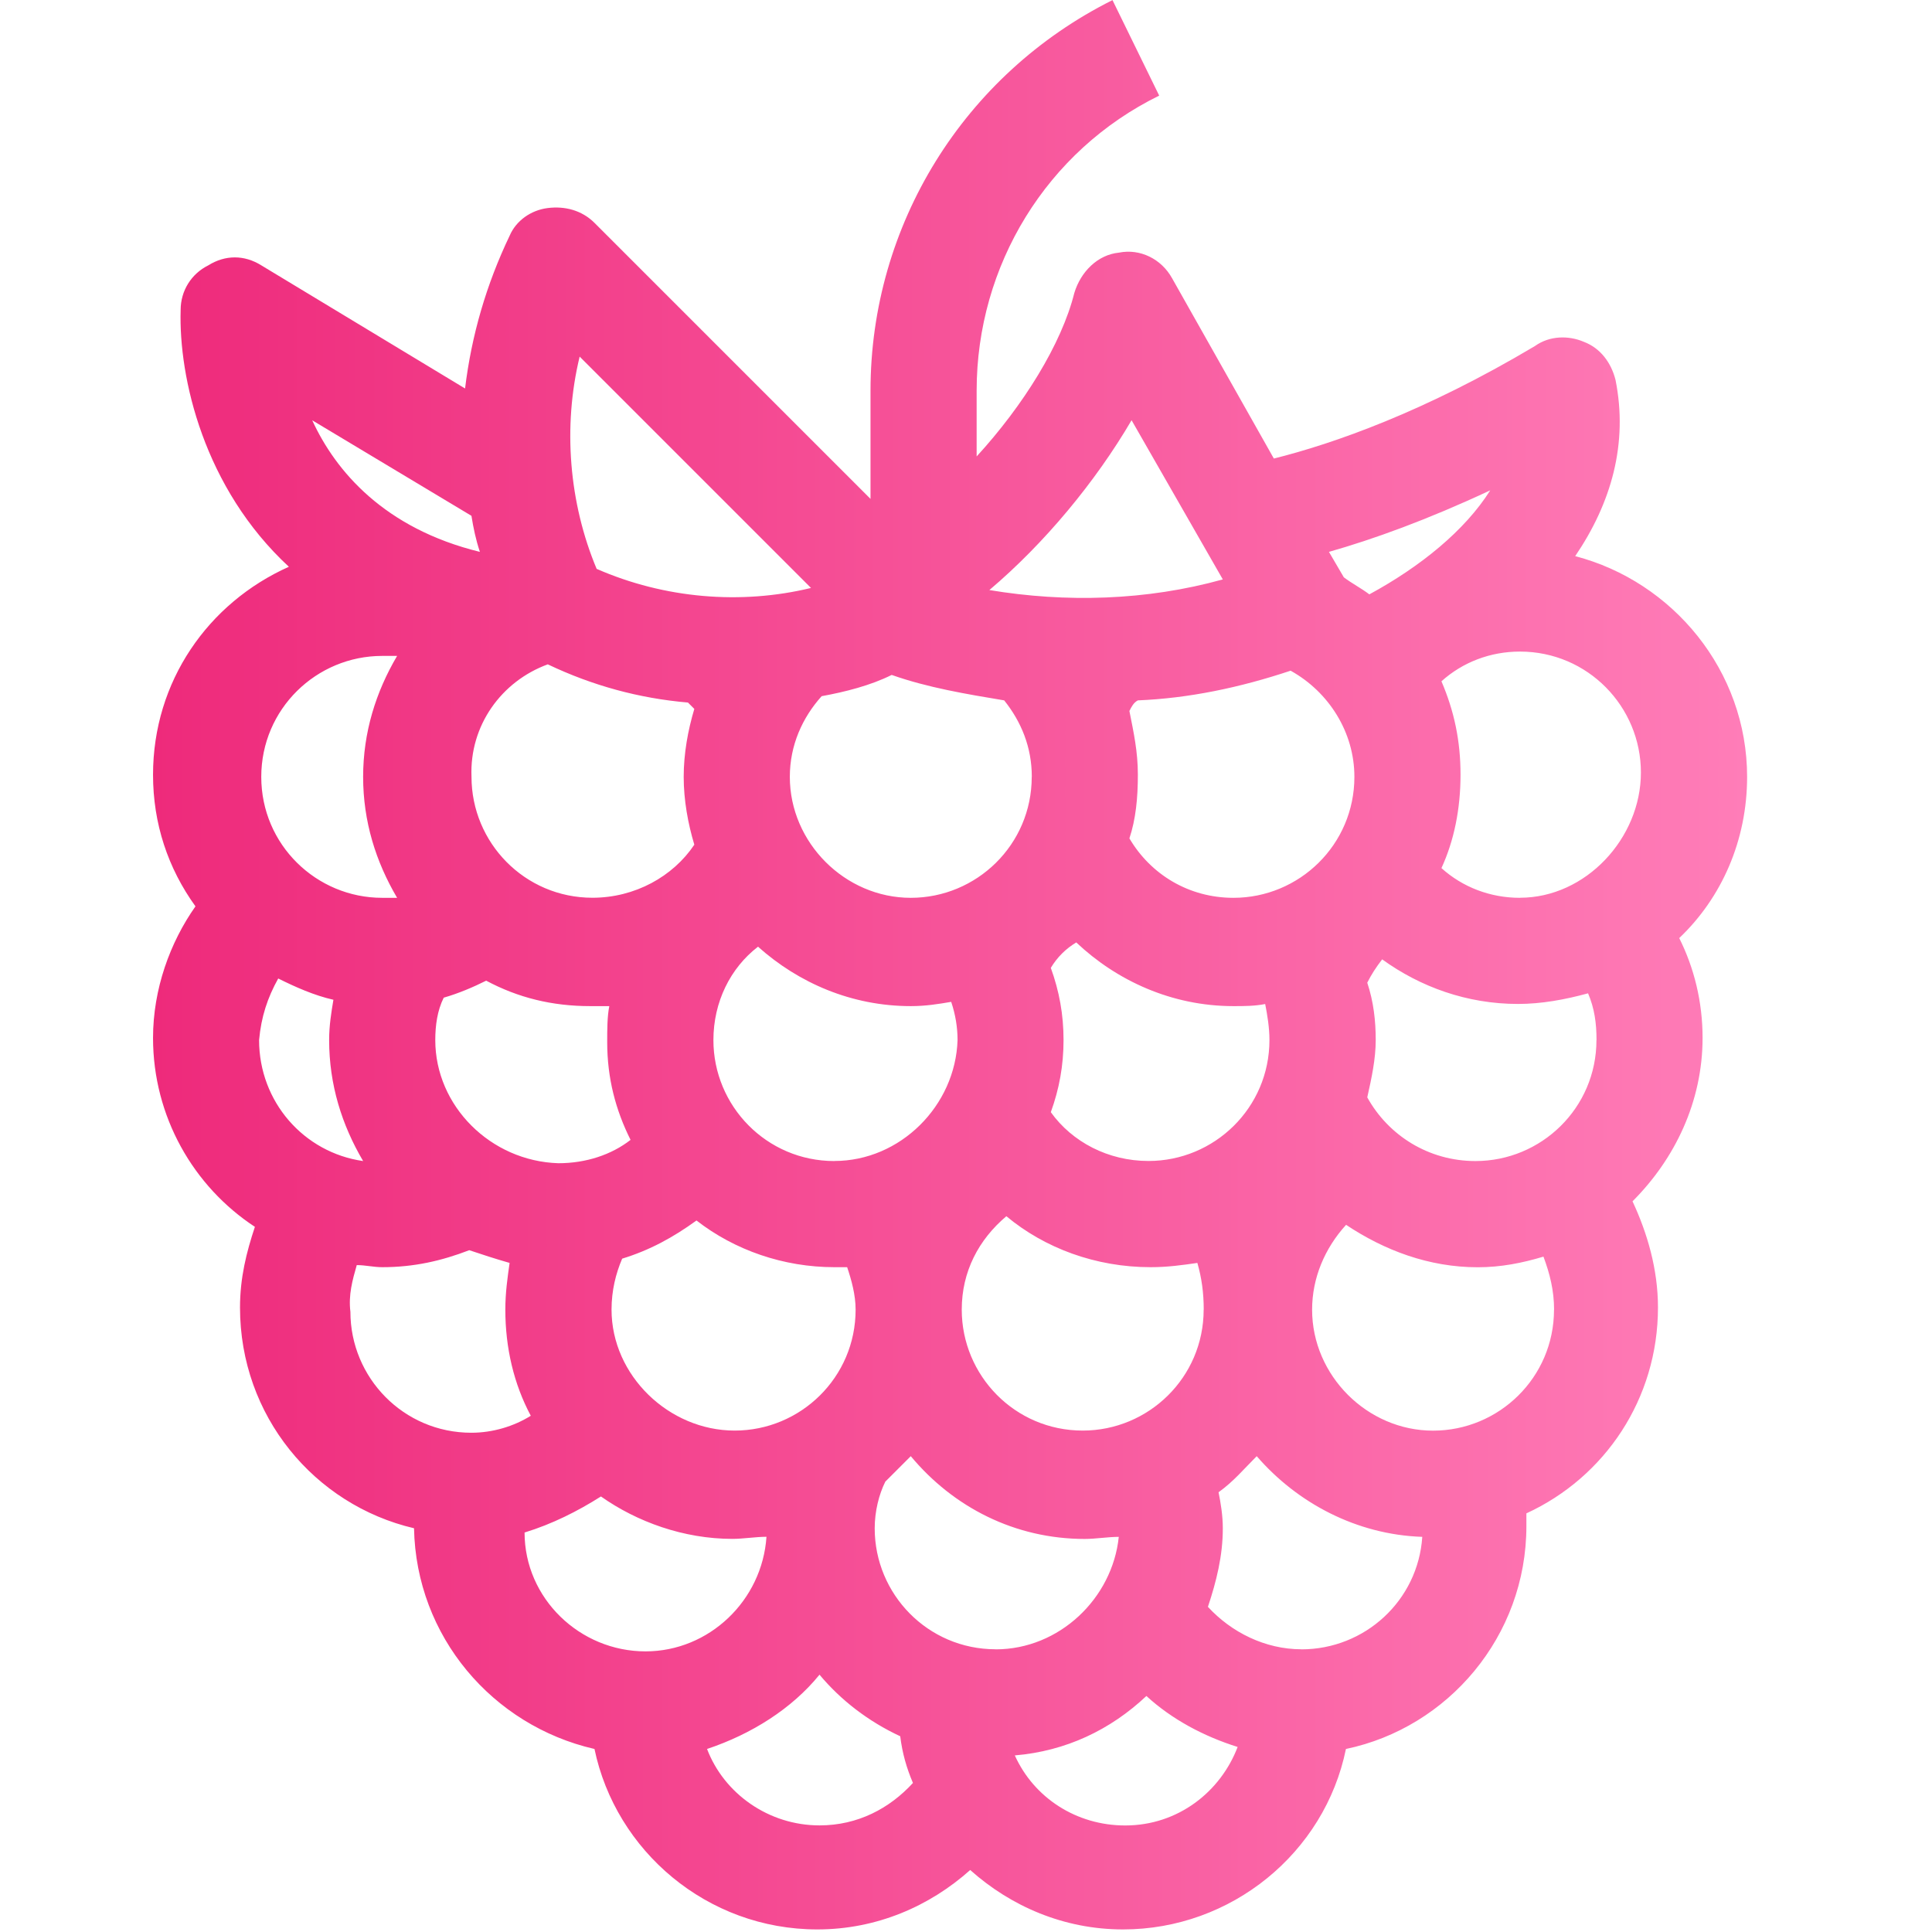
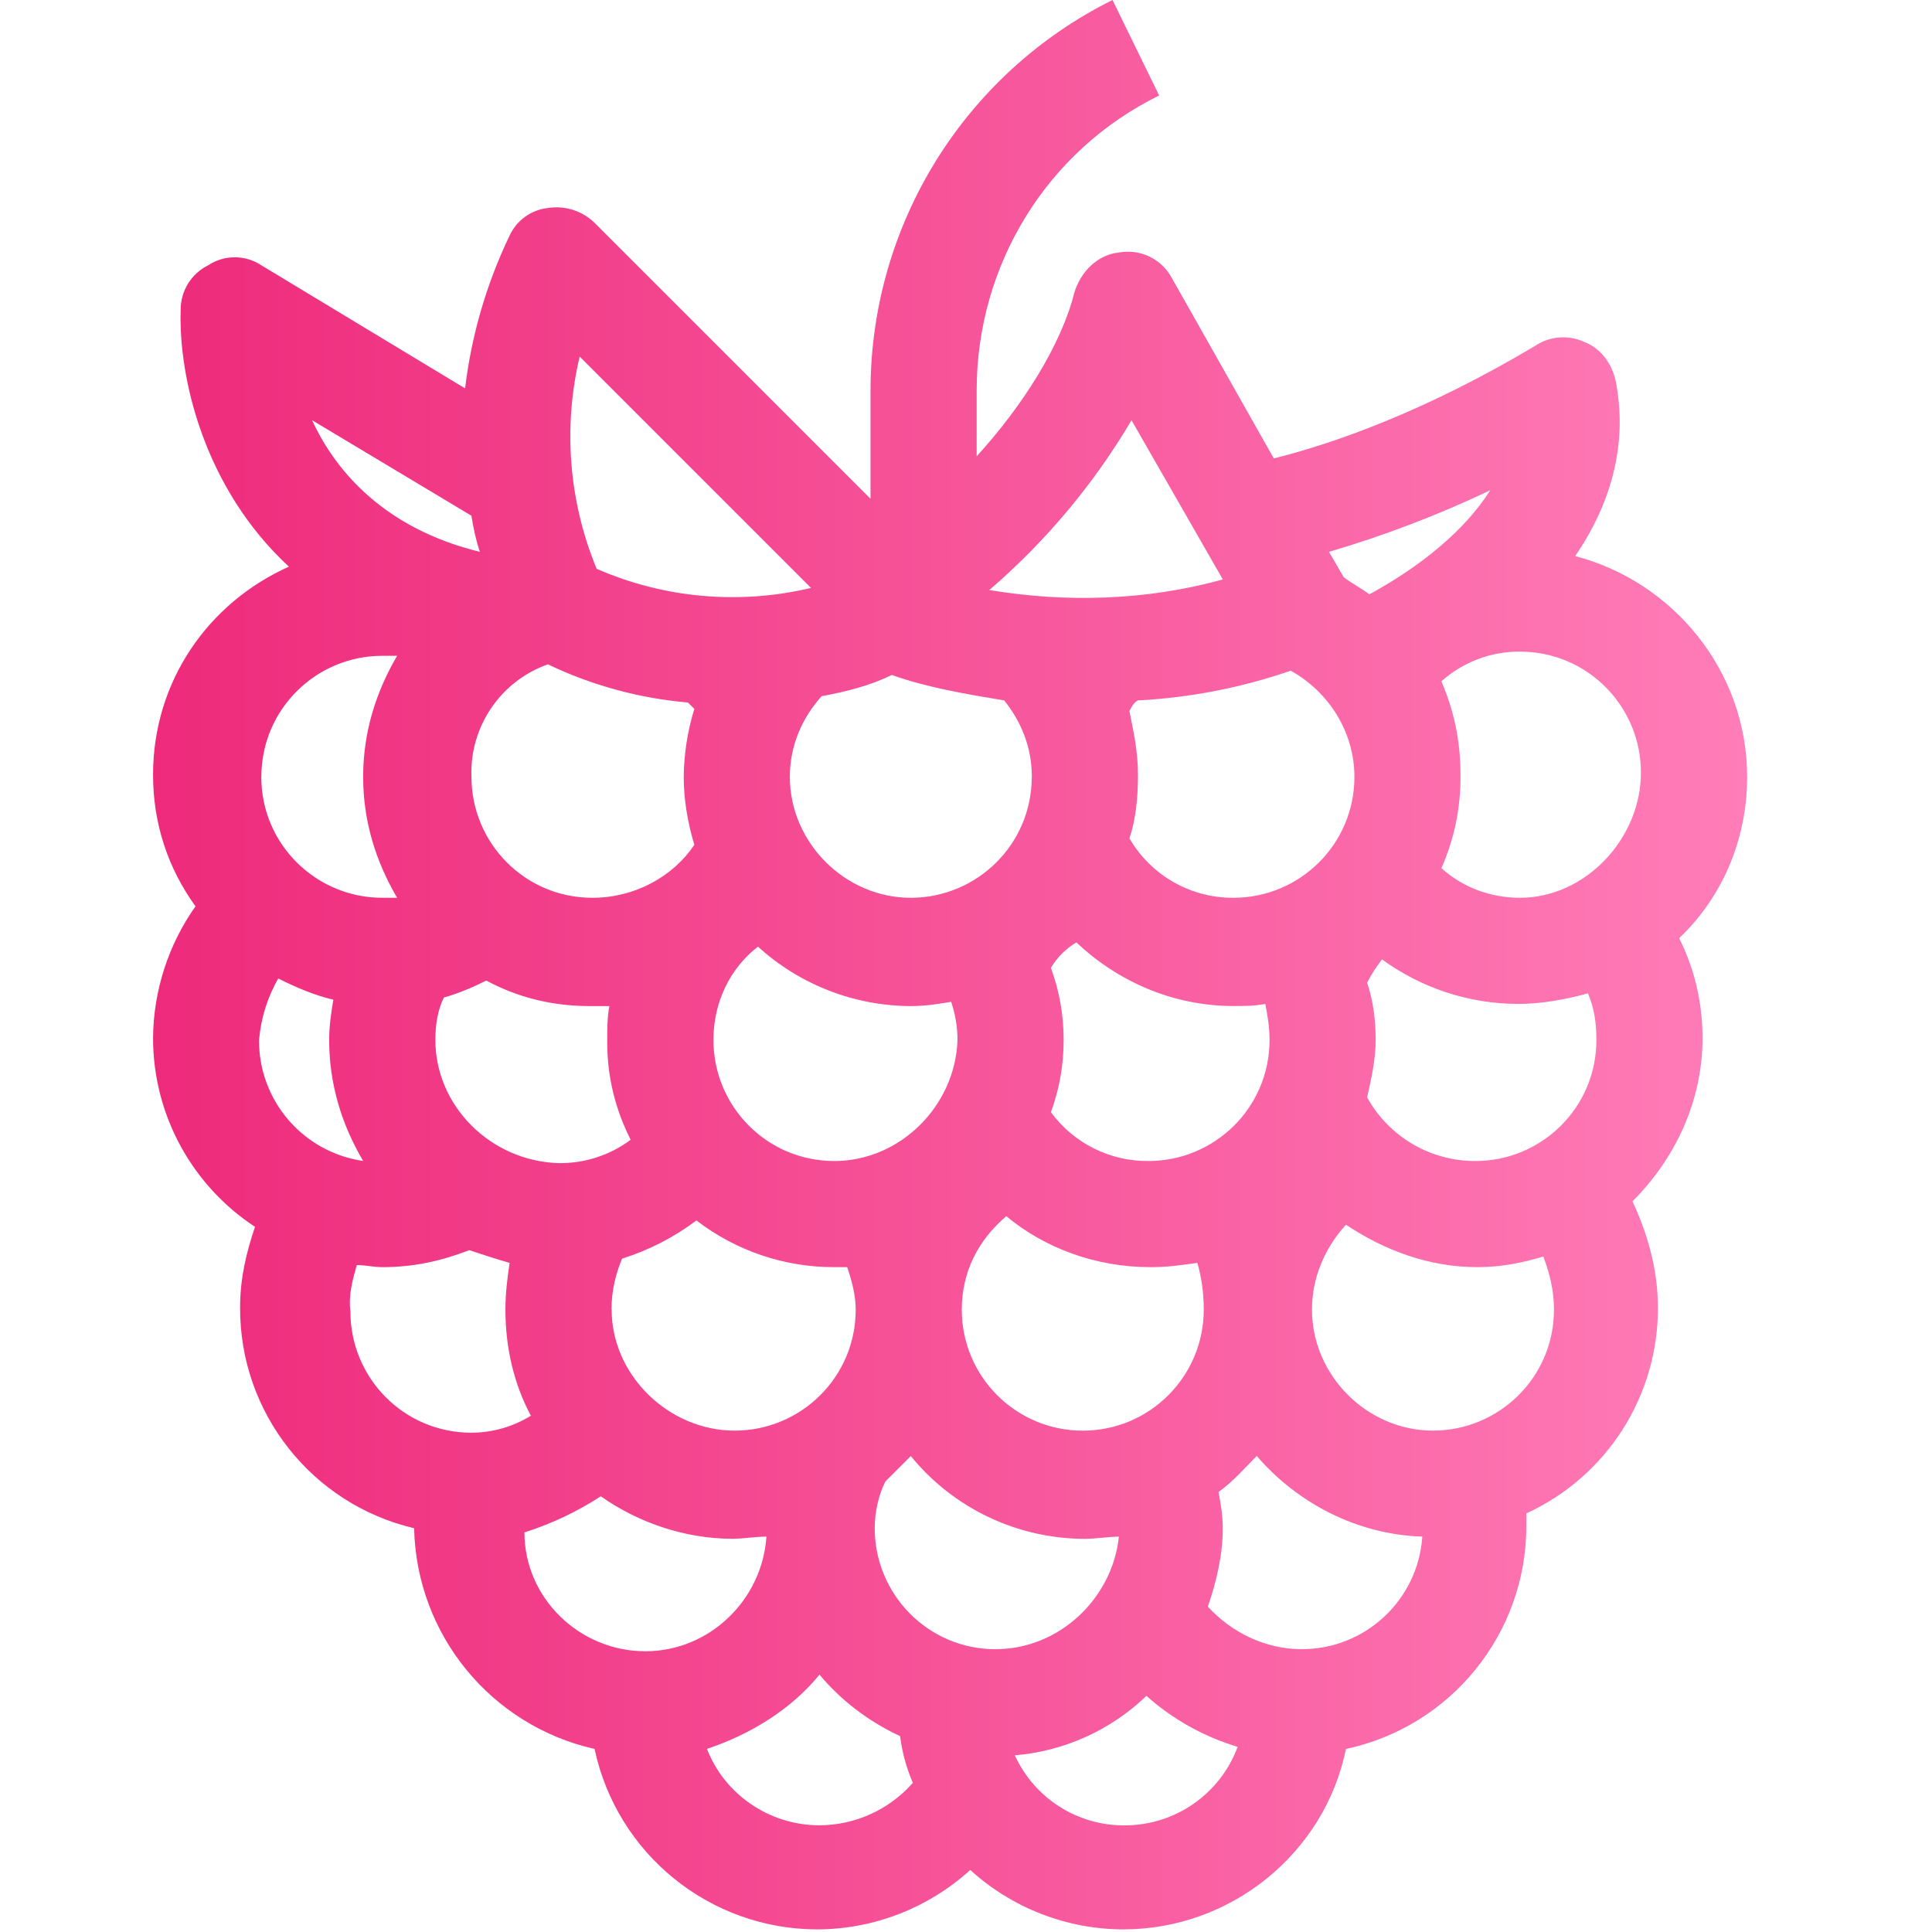
- <svg xmlns="http://www.w3.org/2000/svg" xmlns:xlink="http://www.w3.org/1999/xlink" width="26.723mm" height="26.723mm" viewBox="0 0 26.723 26.723" version="1.1" id="svg698">
-   <defs id="defs695">
-     <linearGradient xlink:href="#SvgjsLinearGradient2653" id="linearGradient677" gradientTransform="matrix(0.2668575,0,0,0.3230006,-3.541548,-1.510463)" x1="13.642" y1="4.817" x2="96.265" y2="4.817" gradientUnits="userSpaceOnUse" />
-     <linearGradient id="SvgjsLinearGradient2653">
-       <stop id="SvgjsStop2654" stop-color="#ee2a7b" offset="0" />
-       <stop id="SvgjsStop2655" stop-color="#ff7db8" offset="1" />
+ <svg xmlns="http://www.w3.org/2000/svg" xmlns:xlink="http://www.w3.org/1999/xlink" width="101" height="101" viewBox="0 0 26.723 26.723">
+   <defs>
+     <linearGradient xlink:href="#a" id="b" x1="13.642" x2="96.265" y1="4.817" y2="4.817" gradientTransform="matrix(.26686 0 0 .323 -3.542 -1.51)" gradientUnits="userSpaceOnUse" />
+     <linearGradient id="a">
+       <stop offset="0" stop-color="#ee2a7b" />
+       <stop offset="1" stop-color="#ff7db8" />
    </linearGradient>
  </defs>
-   <g id="layer1" transform="translate(2.017699,-0.0455465)">
-     <path d="m 22.148,10.791 c 0,-1.468 -1.028,-2.701 -2.378,-3.053 0.499,-0.734 0.734,-1.556 0.558,-2.437 -0.059,-0.235 -0.206,-0.44 -0.44,-0.528 -0.206,-0.088 -0.47,-0.088 -0.675,0.059 -1.527,0.91 -2.789,1.351 -3.611,1.556 l -1.409,-2.496 c -0.147,-0.264 -0.44,-0.411 -0.734,-0.352 -0.294,0.029 -0.528,0.264 -0.617,0.558 -0.176,0.705 -0.705,1.556 -1.351,2.261 v -0.91 c 0,-1.732 0.969,-3.318 2.525,-4.081 l -0.646,-1.321 c -2.055,1.028 -3.347,3.112 -3.347,5.402 v 1.497 l -3.817,-3.817 c -0.176,-0.176 -0.411,-0.235 -0.646,-0.206 -0.235,0.029 -0.44,0.176 -0.528,0.382 -0.323,0.675 -0.528,1.38 -0.617,2.114 l -2.818,-1.703 c -0.235,-0.147 -0.499,-0.147 -0.734,0 -0.235,0.117 -0.382,0.352 -0.382,0.617 -0.029,0.939 0.323,2.466 1.497,3.552 -1.116,0.499 -1.879,1.585 -1.879,2.877 0,0.675 0.206,1.292 0.587,1.82 -0.352,0.499 -0.587,1.145 -0.587,1.82 0,1.086 0.558,2.055 1.409,2.613 -0.117,0.352 -0.206,0.705 -0.206,1.116 0,1.497 1.028,2.73 2.407,3.053 0.029,1.497 1.086,2.73 2.496,3.053 0.294,1.409 1.556,2.496 3.083,2.496 0.822,0 1.556,-0.323 2.114,-0.822 0.558,0.499 1.292,0.822 2.114,0.822 1.497,0 2.789,-1.057 3.083,-2.496 1.409,-0.294 2.496,-1.556 2.496,-3.083 0,-0.059 0,-0.117 0,-0.176 1.086,-0.499 1.82,-1.585 1.82,-2.848 0,-0.528 -0.147,-1.028 -0.352,-1.468 0.587,-0.587 0.969,-1.38 0.969,-2.261 0,-0.499 -0.117,-0.969 -0.323,-1.38 0.587,-0.558 0.939,-1.351 0.939,-2.231 z m -2.084,3.641 c 0,0.939 -0.763,1.673 -1.673,1.673 -0.646,0 -1.204,-0.352 -1.497,-0.881 0.059,-0.264 0.117,-0.528 0.117,-0.793 0,-0.264 -0.029,-0.528 -0.117,-0.793 0.059,-0.117 0.117,-0.206 0.206,-0.323 0.528,0.382 1.174,0.617 1.879,0.617 0.323,0 0.646,-0.059 0.969,-0.147 0.088,0.206 0.117,0.411 0.117,0.646 z m -0.587,3.729 c 0,0.939 -0.763,1.673 -1.673,1.673 -0.91,0 -1.673,-0.763 -1.673,-1.673 0,-0.44 0.176,-0.851 0.47,-1.174 0.528,0.352 1.145,0.587 1.82,0.587 0.323,0 0.617,-0.059 0.91,-0.147 0.088,0.235 0.147,0.47 0.147,0.734 z m -5.931,7.134 c -0.675,0 -1.262,-0.382 -1.527,-0.969 0.705,-0.059 1.321,-0.352 1.82,-0.822 0.352,0.323 0.793,0.558 1.262,0.705 -0.235,0.617 -0.822,1.086 -1.556,1.086 z M 2.917,17.544 c 0.117,0 0.235,0.029 0.352,0.029 0.44,0 0.822,-0.088 1.204,-0.235 0.176,0.059 0.352,0.117 0.558,0.176 -0.029,0.206 -0.059,0.411 -0.059,0.646 0,0.528 0.117,1.028 0.352,1.468 -0.235,0.147 -0.528,0.235 -0.822,0.235 -0.939,0 -1.673,-0.763 -1.673,-1.673 -0.029,-0.235 0.029,-0.44 0.088,-0.646 z m -1.321,-6.753 c 0,-0.939 0.763,-1.673 1.673,-1.673 0.059,0 0.147,0 0.206,0 -0.294,0.499 -0.47,1.057 -0.47,1.673 0,0.617 0.176,1.174 0.47,1.673 -0.059,0 -0.147,0 -0.206,0 -0.91,0 -1.673,-0.734 -1.673,-1.673 z m 0.705,-4.932 2.202,1.321 c 0.029,0.176 0.059,0.323 0.117,0.499 -1.321,-0.323 -1.996,-1.116 -2.319,-1.82 z M 19.006,12.464 c -0.411,0 -0.793,-0.147 -1.086,-0.411 0.176,-0.382 0.264,-0.822 0.264,-1.292 0,-0.47 -0.088,-0.881 -0.264,-1.292 0.294,-0.264 0.675,-0.411 1.086,-0.411 0.939,0 1.673,0.763 1.673,1.673 0,0.91 -0.763,1.732 -1.673,1.732 z M 6,4.978 l 3.2,3.2 c -0.969,0.235 -2.026,0.147 -2.965,-0.264 -0.382,-0.91 -0.47,-1.967 -0.235,-2.936 z M 11.754,22.858 c -0.939,0 -1.673,-0.763 -1.673,-1.673 0,-0.235 0.059,-0.47 0.147,-0.646 0.117,-0.117 0.235,-0.235 0.352,-0.352 0.587,0.705 1.439,1.145 2.407,1.145 0.147,0 0.323,-0.029 0.47,-0.029 -0.088,0.851 -0.822,1.556 -1.703,1.556 z m -7.751,-8.426 c 0,-0.206 0.029,-0.411 0.117,-0.587 0.206,-0.059 0.411,-0.147 0.587,-0.235 0.44,0.235 0.91,0.352 1.439,0.352 0.088,0 0.176,0 0.264,0 -0.029,0.147 -0.029,0.323 -0.029,0.499 0,0.499 0.117,0.939 0.323,1.351 -0.264,0.206 -0.617,0.323 -0.998,0.323 -0.939,-0.029 -1.703,-0.793 -1.703,-1.703 z M 15.835,9.323 c 0.528,0.294 0.881,0.851 0.881,1.468 0,0.939 -0.763,1.673 -1.673,1.673 -0.617,0 -1.145,-0.323 -1.439,-0.822 0.088,-0.264 0.117,-0.558 0.117,-0.881 0,-0.323 -0.059,-0.587 -0.117,-0.881 0.029,-0.059 0.059,-0.117 0.117,-0.147 0.705,-0.029 1.409,-0.176 2.114,-0.411 z m -0.294,5.108 c 0,0.939 -0.763,1.673 -1.673,1.673 -0.558,0 -1.057,-0.264 -1.351,-0.675 0.117,-0.323 0.176,-0.646 0.176,-0.998 0,-0.352 -0.059,-0.675 -0.176,-0.998 0.088,-0.147 0.206,-0.264 0.352,-0.352 0.558,0.528 1.321,0.881 2.173,0.881 0.147,0 0.294,0 0.44,-0.029 0.029,0.147 0.059,0.323 0.059,0.499 z m -0.91,3.729 c 0,0.939 -0.763,1.673 -1.673,1.673 -0.939,0 -1.673,-0.763 -1.673,-1.673 0,-0.528 0.235,-0.969 0.617,-1.292 0.528,0.44 1.233,0.705 1.996,0.705 0.235,0 0.44,-0.029 0.646,-0.059 0.059,0.206 0.088,0.411 0.088,0.646 z m -5.108,-2.055 c -0.939,0 -1.673,-0.763 -1.673,-1.673 0,-0.528 0.235,-0.998 0.617,-1.292 0.558,0.499 1.292,0.822 2.114,0.822 0.206,0 0.382,-0.029 0.558,-0.059 0.059,0.176 0.088,0.352 0.088,0.528 -0.029,0.91 -0.793,1.673 -1.703,1.673 z m 2.73,-5.314 c 0,0.939 -0.763,1.673 -1.673,1.673 -0.91,0 -1.673,-0.763 -1.673,-1.673 0,-0.44 0.176,-0.822 0.44,-1.116 0.323,-0.059 0.675,-0.147 0.969,-0.294 0.499,0.176 1.028,0.264 1.556,0.352 0.235,0.294 0.382,0.646 0.382,1.057 z M 5.56,9.235 c 0.617,0.294 1.262,0.47 1.938,0.528 0.029,0.029 0.059,0.059 0.088,0.088 -0.088,0.294 -0.147,0.617 -0.147,0.939 0,0.323 0.059,0.646 0.147,0.939 -0.294,0.44 -0.822,0.734 -1.409,0.734 -0.939,0 -1.673,-0.763 -1.673,-1.673 -0.029,-0.705 0.411,-1.321 1.057,-1.556 z m 0.881,8.925 c 0,-0.264 0.059,-0.499 0.147,-0.705 0.382,-0.117 0.705,-0.294 1.028,-0.528 0.528,0.411 1.204,0.646 1.908,0.646 0.059,0 0.117,0 0.176,0 0.059,0.176 0.117,0.382 0.117,0.587 0,0.939 -0.763,1.673 -1.673,1.673 -0.91,0 -1.703,-0.763 -1.703,-1.673 z M 16.922,8.266 c -0.117,-0.088 -0.235,-0.147 -0.352,-0.235 l -0.206,-0.352 c 0.617,-0.176 1.351,-0.44 2.231,-0.851 -0.352,0.558 -0.969,1.057 -1.673,1.439 z m -2.026,-0.206 c -1.057,0.294 -2.173,0.323 -3.229,0.147 0.763,-0.646 1.468,-1.497 1.967,-2.349 z M 1.831,13.58 c 0.235,0.117 0.499,0.235 0.763,0.294 -0.029,0.176 -0.059,0.352 -0.059,0.558 0,0.617 0.176,1.174 0.47,1.673 -0.822,-0.117 -1.439,-0.822 -1.439,-1.673 0.029,-0.323 0.117,-0.587 0.264,-0.851 z m 4.463,7.164 c 0.499,0.352 1.145,0.587 1.82,0.587 0.147,0 0.323,-0.029 0.47,-0.029 -0.059,0.881 -0.793,1.585 -1.673,1.585 -0.91,0 -1.673,-0.734 -1.673,-1.644 0.382,-0.117 0.734,-0.294 1.057,-0.499 z m 3.024,2.466 c 0.294,0.352 0.675,0.646 1.116,0.851 0.029,0.235 0.088,0.44 0.176,0.646 -0.323,0.352 -0.763,0.587 -1.292,0.587 -0.705,0 -1.321,-0.44 -1.556,-1.057 0.617,-0.206 1.174,-0.558 1.556,-1.028 z m 6.664,-0.352 c -0.499,0 -0.969,-0.235 -1.292,-0.587 0.117,-0.352 0.206,-0.705 0.206,-1.086 0,-0.176 -0.029,-0.352 -0.059,-0.499 0.206,-0.147 0.352,-0.323 0.528,-0.499 0.558,0.646 1.38,1.086 2.29,1.116 -0.059,0.881 -0.793,1.556 -1.673,1.556 z" id="path614" style="fill:url(#linearGradient677);stroke-width:0.294" />
-   </g>
+   <path d="M22.148 10.791c0-1.468-1.028-2.701-2.378-3.053.499-.734.733-1.556.557-2.437-.058-.235-.205-.44-.44-.529a.698.698 0 0 0-.675.06c-1.527.91-2.79 1.35-3.611 1.555l-1.41-2.495a.69.69 0 0 0-.734-.353c-.293.03-.528.264-.616.558-.176.705-.705 1.556-1.35 2.26v-.91c0-1.732.968-3.317 2.524-4.08L13.37.046a6.033 6.033 0 0 0-3.347 5.402v1.497L6.206 3.128a.757.757 0 0 0-.646-.205.662.662 0 0 0-.529.381 6.726 6.726 0 0 0-.616 2.114L1.596 3.715a.667.667 0 0 0-.734 0 .685.685 0 0 0-.381.617c-.03.94.323 2.466 1.497 3.552C.862 8.384.099 9.47.099 10.762c0 .675.205 1.291.587 1.82a3.203 3.203 0 0 0-.587 1.82c0 1.086.558 2.055 1.41 2.613-.118.352-.206.705-.206 1.116a3.122 3.122 0 0 0 2.407 3.053 3.2 3.2 0 0 0 2.496 3.053 3.153 3.153 0 0 0 3.082 2.496 3.16 3.16 0 0 0 2.114-.822 3.16 3.16 0 0 0 2.114.822c1.497 0 2.79-1.057 3.083-2.496a3.153 3.153 0 0 0 2.495-3.082v-.176a3.12 3.12 0 0 0 1.82-2.848c0-.529-.146-1.028-.352-1.468.587-.587.969-1.38.969-2.26 0-.5-.117-.97-.323-1.38.587-.559.94-1.351.94-2.232zm-2.085 3.64c0 .94-.763 1.674-1.673 1.674a1.705 1.705 0 0 1-1.498-.88c.059-.265.118-.53.118-.794s-.03-.528-.118-.792c.059-.118.118-.206.206-.323a3.2 3.2 0 0 0 1.879.616c.323 0 .646-.058.969-.146.088.205.117.41.117.645zm-.587 3.73c0 .939-.763 1.673-1.674 1.673-.91 0-1.673-.764-1.673-1.674 0-.44.176-.851.47-1.174.528.352 1.145.587 1.82.587.323 0 .617-.059.91-.147.088.235.147.47.147.734zm-5.93 7.133a1.656 1.656 0 0 1-1.527-.969 2.982 2.982 0 0 0 1.82-.822 3.34 3.34 0 0 0 1.262.705 1.665 1.665 0 0 1-1.556 1.086zm-10.629-7.75c.118 0 .235.029.353.029.44 0 .822-.088 1.203-.235.177.059.353.117.558.176-.03.206-.058.411-.058.646 0 .529.117 1.028.352 1.468a1.578 1.578 0 0 1-.822.235c-.94 0-1.674-.763-1.674-1.674-.029-.234.03-.44.088-.645zm-1.32-6.753c0-.94.763-1.674 1.673-1.674h.205c-.293.5-.47 1.057-.47 1.674 0 .616.177 1.174.47 1.673H3.27c-.91 0-1.674-.734-1.674-1.673zM2.3 5.859l2.202 1.32c.03.177.059.324.117.5-1.32-.323-1.996-1.116-2.32-1.82zm16.705 6.605c-.41 0-.793-.146-1.086-.41a3.08 3.08 0 0 0 .264-1.292c0-.47-.088-.881-.264-1.292a1.612 1.612 0 0 1 1.086-.411c.94 0 1.674.763 1.674 1.673s-.764 1.732-1.674 1.732zM6 4.978l3.2 3.2a4.694 4.694 0 0 1-2.965-.264A4.785 4.785 0 0 1 6 4.978zm5.754 17.88c-.939 0-1.673-.764-1.673-1.674 0-.235.059-.47.147-.646l.352-.352a3.11 3.11 0 0 0 2.408 1.145c.146 0 .323-.03.47-.03-.089.852-.823 1.556-1.704 1.556zm-7.75-8.427c0-.205.03-.41.117-.587.206-.058.411-.146.587-.235.44.235.91.353 1.439.353h.264c-.03.147-.03.323-.03.499 0 .499.118.94.324 1.35a1.625 1.625 0 0 1-.998.323c-.94-.029-1.703-.792-1.703-1.703zm11.831-5.108c.529.294.881.851.881 1.468 0 .94-.763 1.673-1.673 1.673a1.653 1.653 0 0 1-1.439-.822c.088-.264.118-.557.118-.88 0-.323-.06-.588-.118-.881.03-.059.059-.118.118-.147a7.7 7.7 0 0 0 2.113-.411zm-.293 5.108c0 .94-.764 1.674-1.674 1.674a1.654 1.654 0 0 1-1.35-.675c.117-.323.176-.646.176-.999 0-.352-.059-.675-.176-.998.088-.147.205-.264.352-.352.558.528 1.321.88 2.173.88.146 0 .293 0 .44-.029.03.147.059.323.059.5zm-.91 3.73a1.673 1.673 0 1 1-3.347 0c0-.53.235-.97.616-1.293.529.44 1.233.705 1.997.705.235 0 .44-.03.646-.059.058.206.088.411.088.646zm-5.109-2.056c-.94 0-1.673-.763-1.673-1.674 0-.528.235-.998.616-1.291a3.16 3.16 0 0 0 2.114.822c.206 0 .382-.03.558-.059.059.176.088.352.088.528-.03.91-.793 1.674-1.703 1.674zm2.73-5.314c0 .94-.763 1.673-1.673 1.673s-1.673-.763-1.673-1.673c0-.44.176-.822.44-1.116.323-.058.675-.146.969-.293.499.176 1.027.264 1.556.352.235.294.382.646.382 1.057zM5.56 9.235a5.6 5.6 0 0 0 1.937.528l.089.088a3.309 3.309 0 0 0-.147.94c0 .323.058.646.147.94-.294.44-.823.733-1.41.733-.94 0-1.673-.763-1.673-1.673A1.588 1.588 0 0 1 5.56 9.235zm.88 8.925c0-.264.06-.499.147-.705a3.415 3.415 0 0 0 1.028-.528 3.118 3.118 0 0 0 1.908.646H9.7c.06.176.118.382.118.587 0 .94-.764 1.674-1.674 1.674-.91 0-1.702-.764-1.702-1.674zm10.482-9.894c-.118-.088-.235-.147-.353-.235l-.205-.352a15.04 15.04 0 0 0 2.231-.852c-.352.558-.969 1.057-1.673 1.44zm-2.026-.205c-1.057.293-2.173.323-3.23.146a9.415 9.415 0 0 0 1.967-2.348zM1.83 13.58c.235.117.5.234.763.293-.029.176-.058.352-.058.557 0 .617.176 1.175.47 1.674a1.68 1.68 0 0 1-1.44-1.674c.03-.322.118-.587.265-.85zm4.463 7.163c.499.352 1.145.587 1.82.587.147 0 .323-.03.47-.03-.059.881-.793 1.586-1.674 1.586-.91 0-1.673-.734-1.673-1.644a4.368 4.368 0 0 0 1.057-.5zm3.024 2.466c.293.352.675.646 1.115.851.03.235.088.44.176.646a1.73 1.73 0 0 1-1.291.587c-.705 0-1.321-.44-1.556-1.057.616-.205 1.174-.557 1.556-1.027zm6.664-.352c-.499 0-.969-.235-1.292-.588.118-.352.206-.704.206-1.086 0-.176-.03-.352-.059-.5.206-.146.352-.322.529-.498.557.646 1.38 1.086 2.29 1.115a1.67 1.67 0 0 1-1.674 1.557z" style="fill:url(#b);stroke-width:.294" transform="translate(2.018 -.046)" />
</svg>
